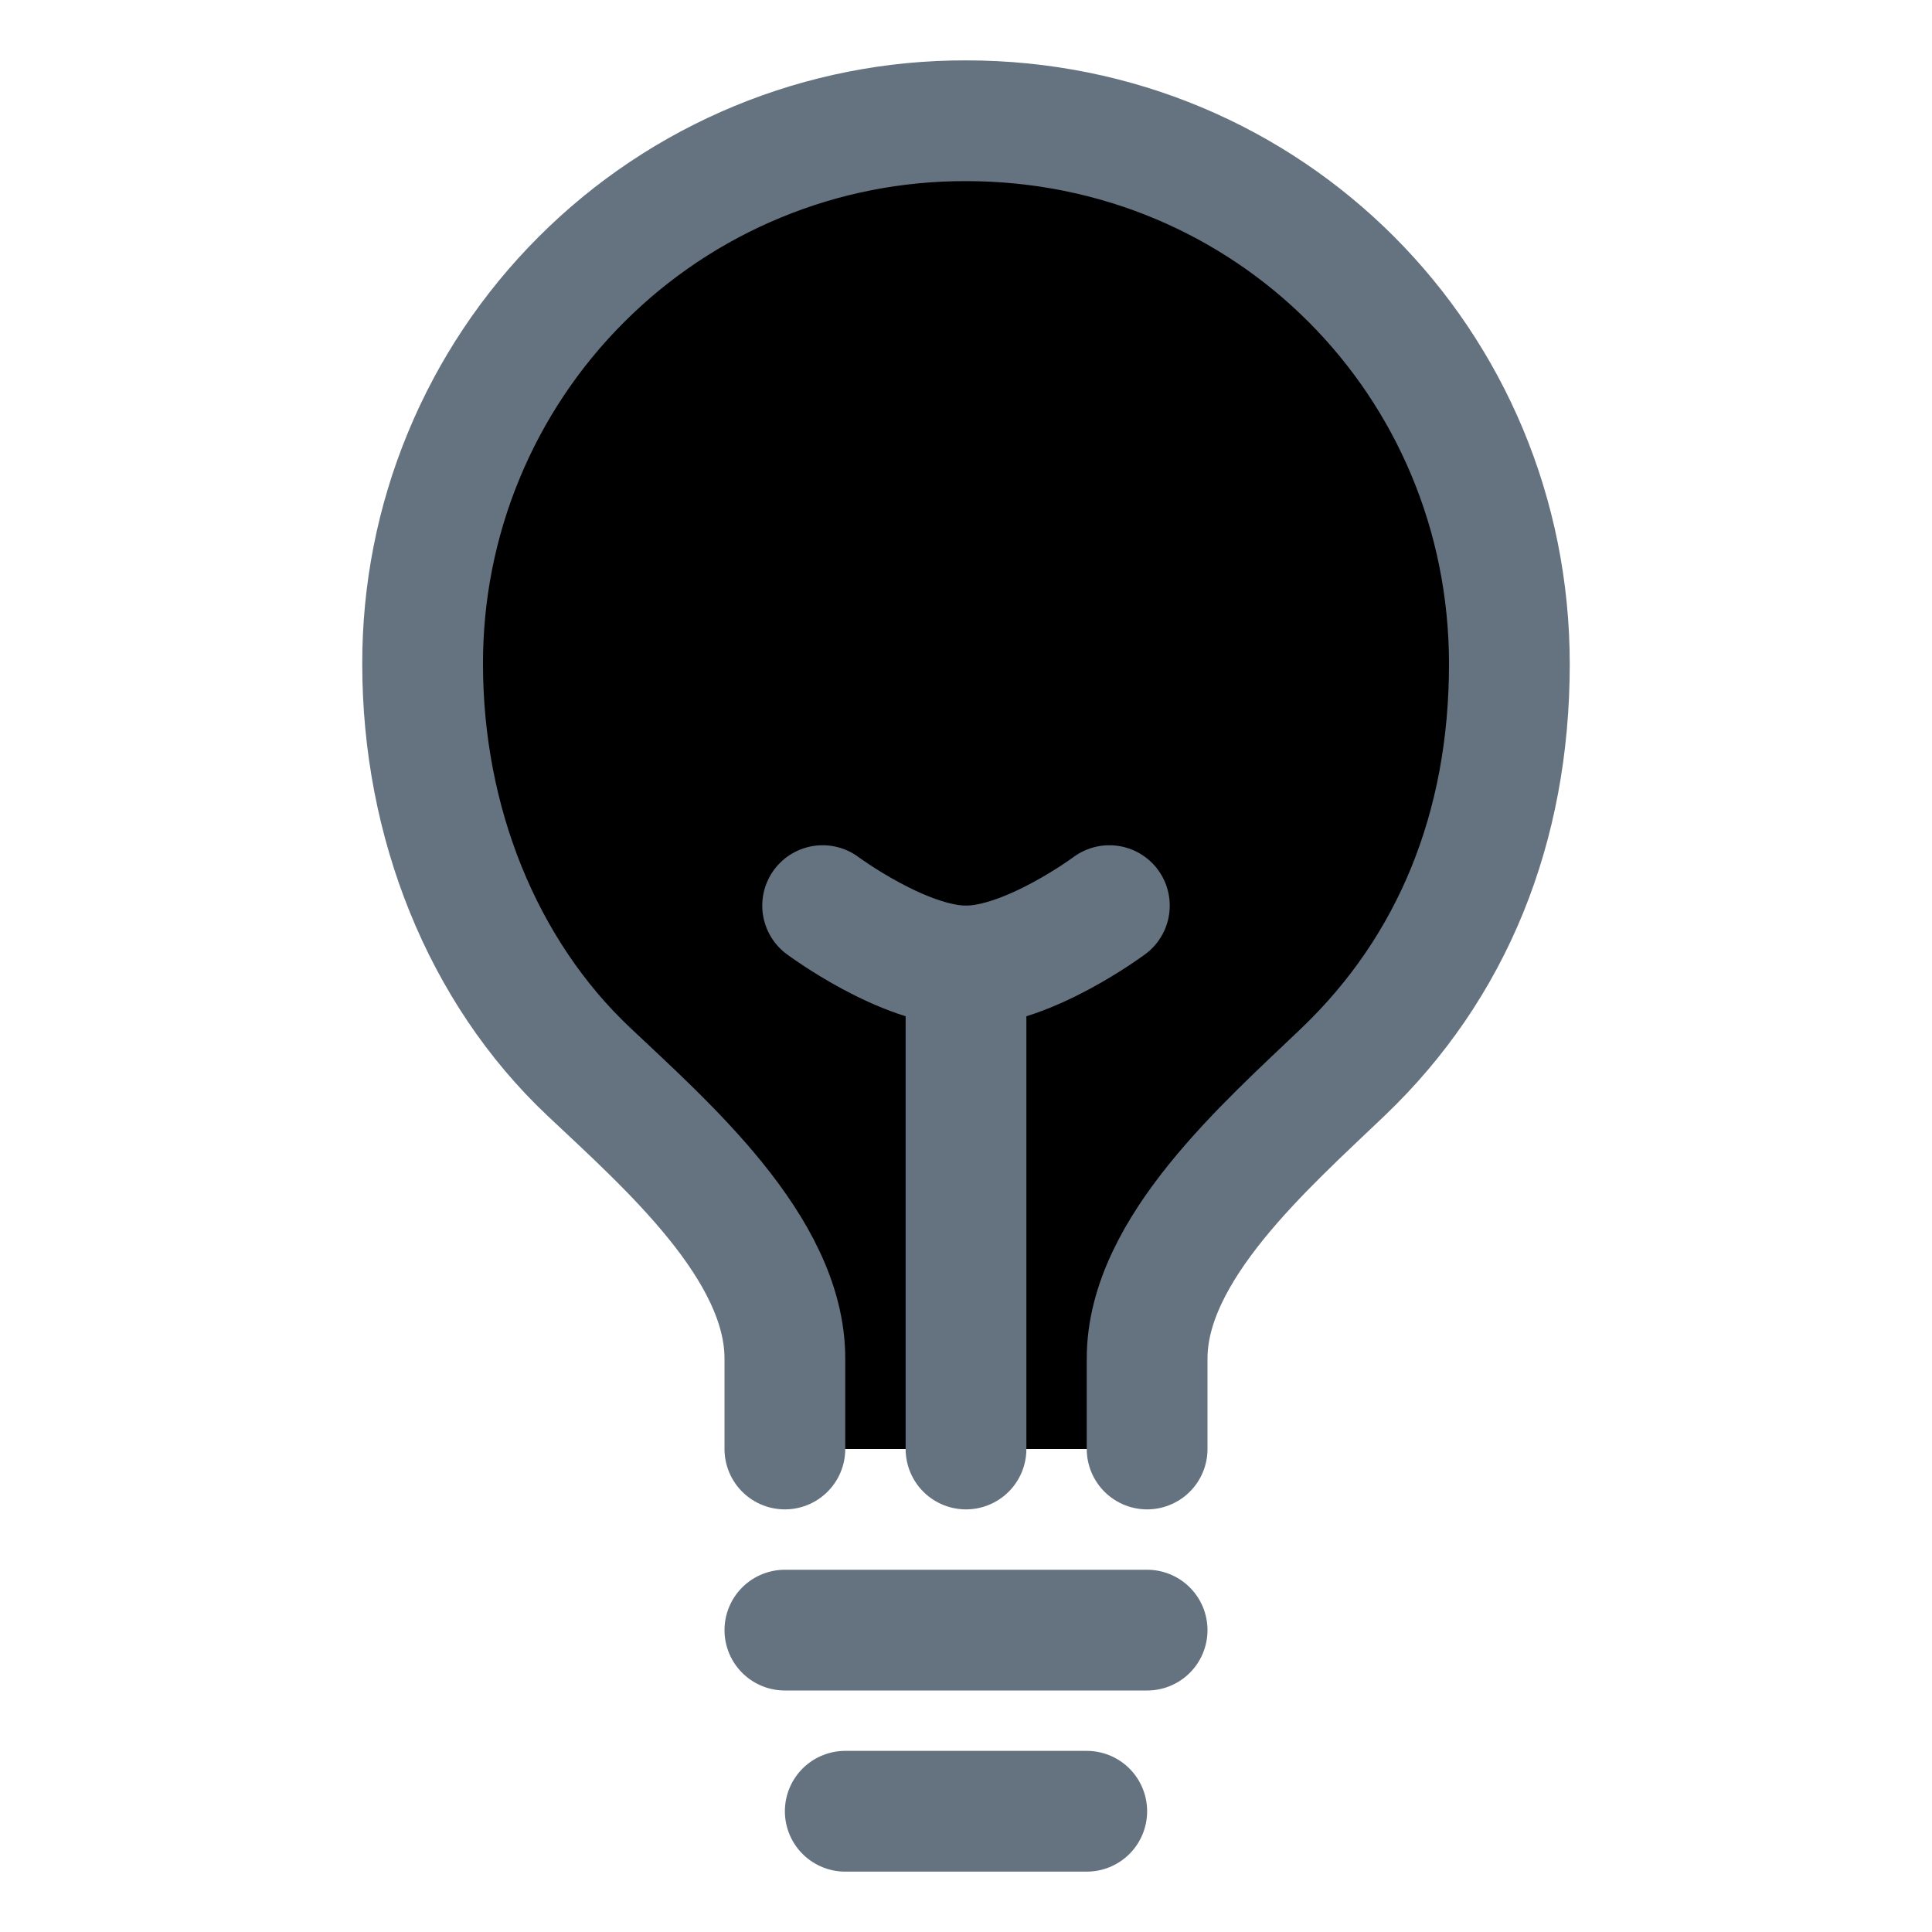
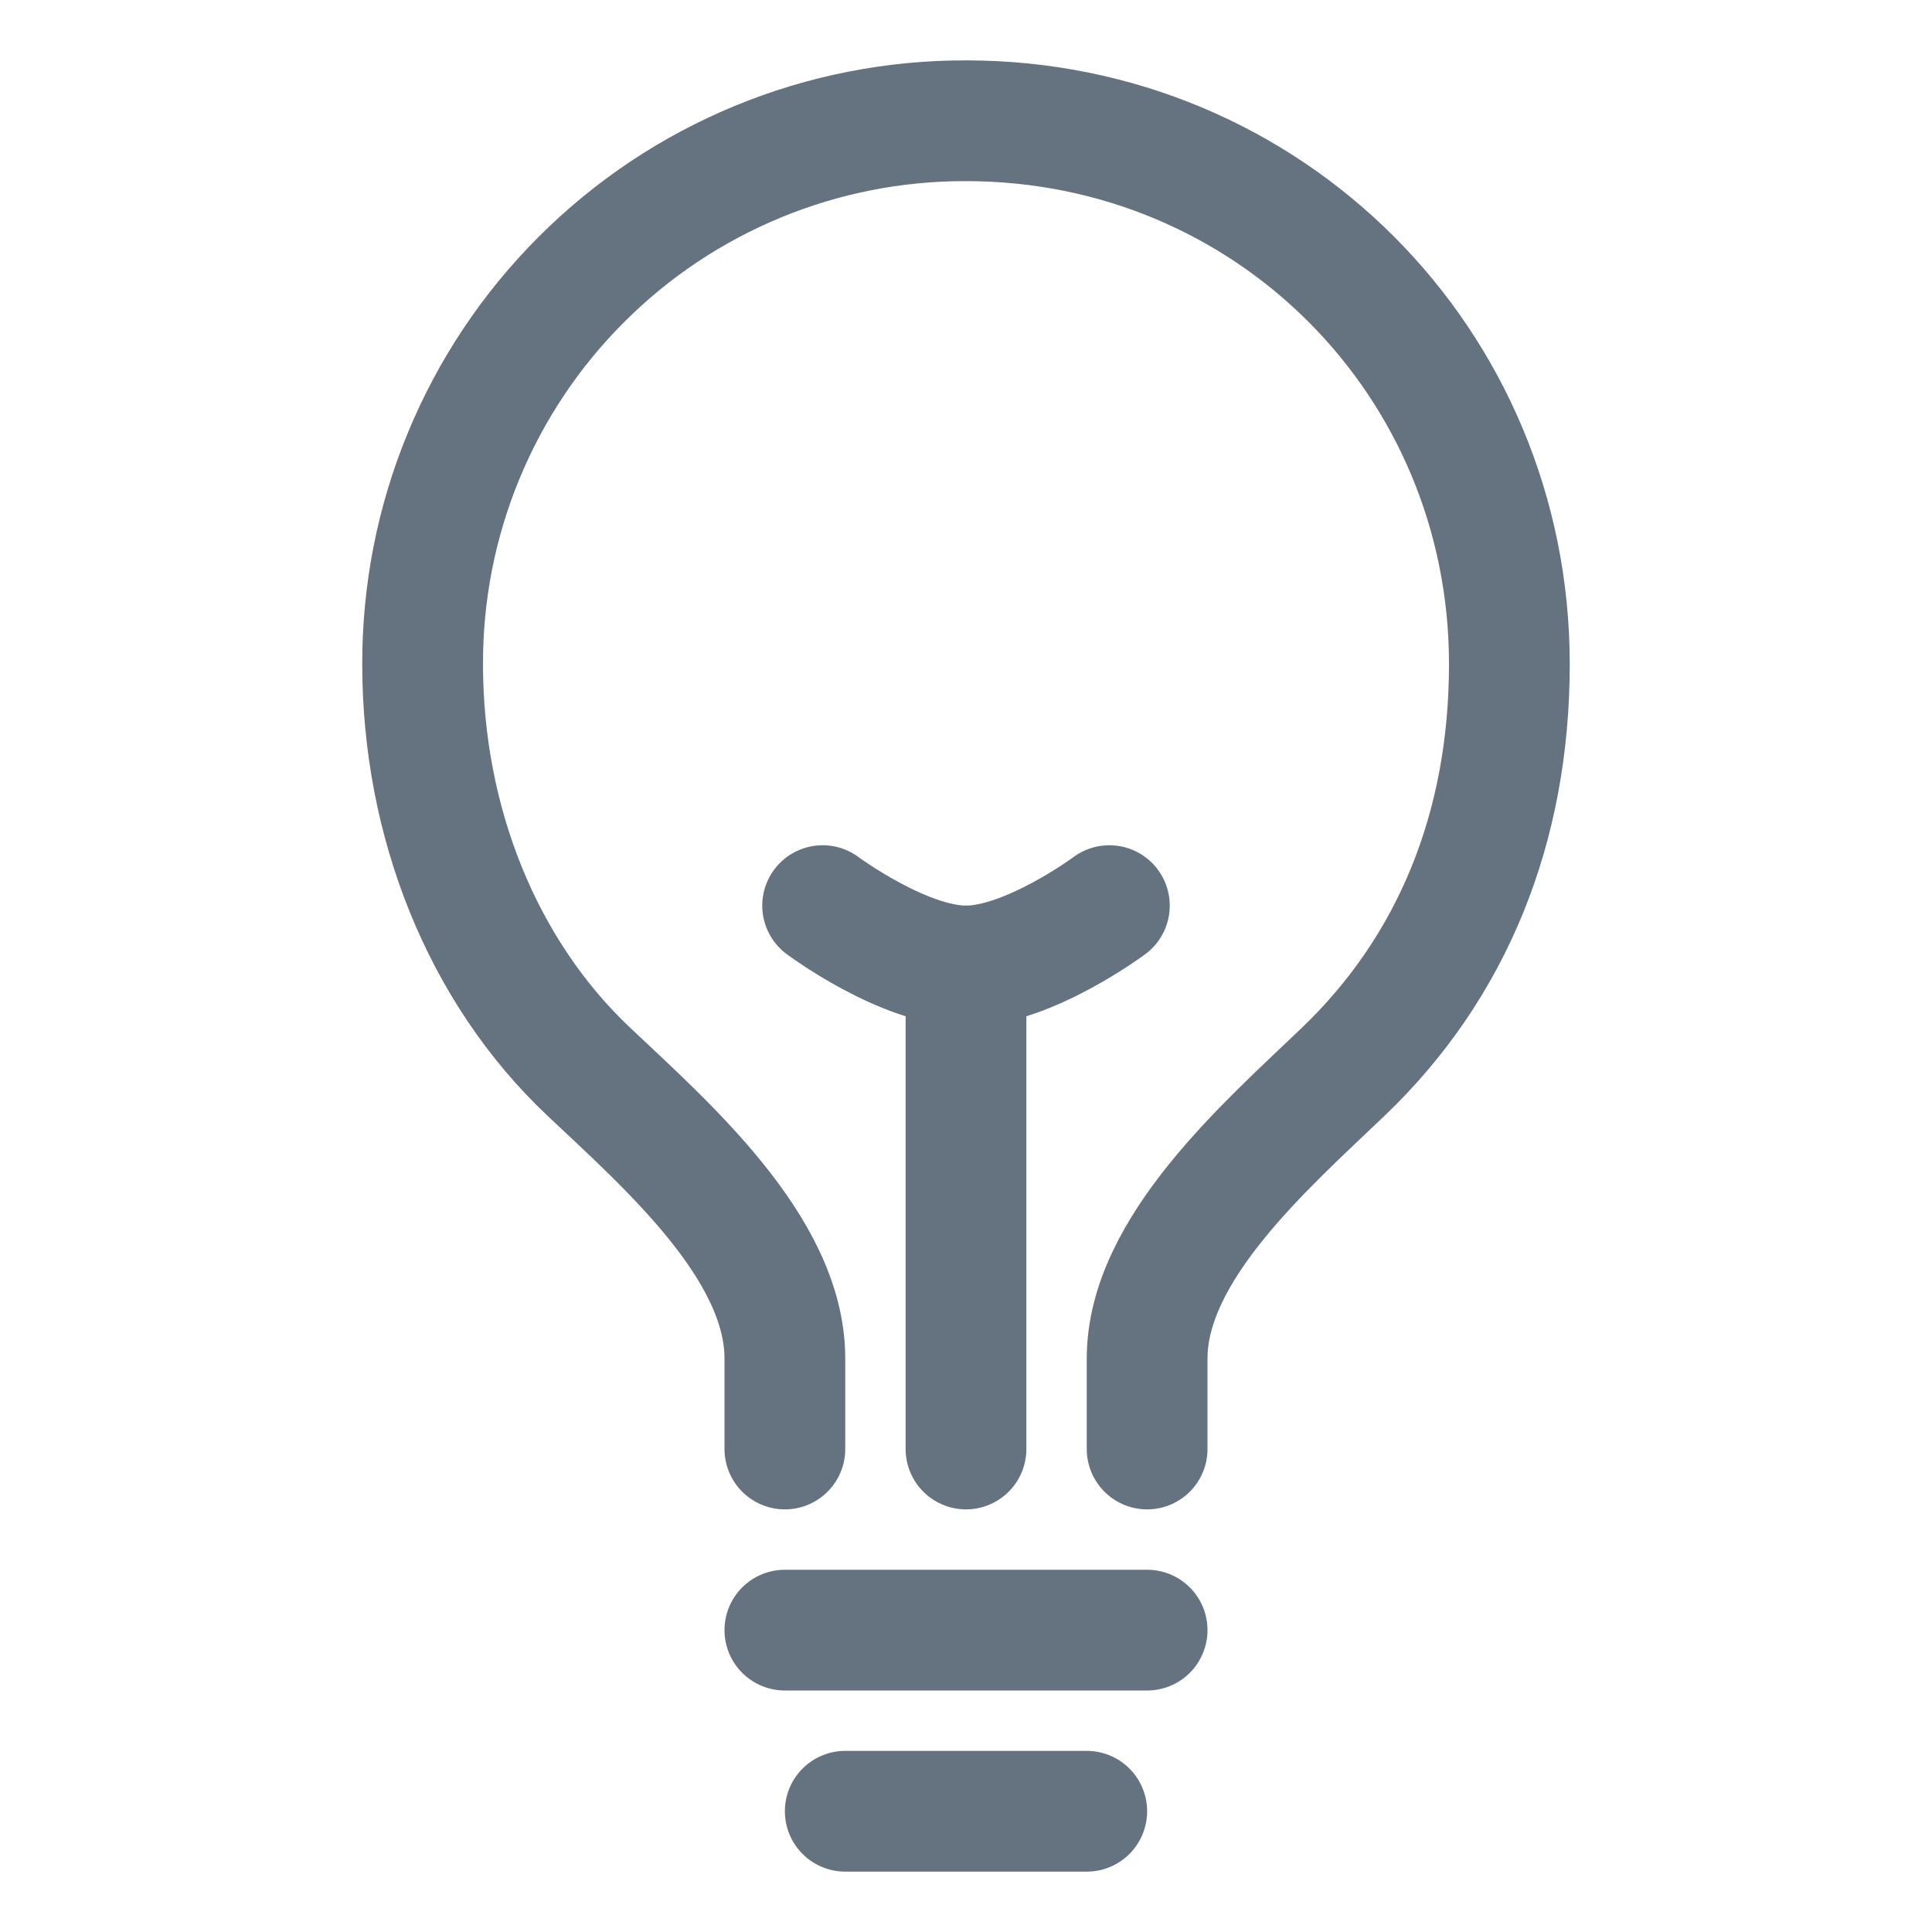
- <svg xmlns="http://www.w3.org/2000/svg" width="24" height="24" viewBox="0 0 24 24">
+ <svg xmlns="http://www.w3.org/2000/svg" width="24" height="24" viewBox="0 0 24 24" fill="none">
  <path d="M14.25 18V16.875C14.25 15.516 15.729 14.23 16.688 13.312C18.039 12.02 18.75 10.284 18.75 8.25C18.75 4.5 15.763 1.5 12 1.5C11.113 1.498 10.234 1.67 9.414 2.009C8.594 2.347 7.849 2.844 7.222 3.472C6.594 4.099 6.097 4.844 5.759 5.664C5.42 6.484 5.248 7.363 5.25 8.25C5.25 10.211 5.991 12.065 7.313 13.312C8.266 14.213 9.75 15.502 9.75 16.875V18" stroke="#657380" stroke-width="1.5" stroke-linecap="round" stroke-linejoin="round" />
  <path d="M10.5 22.5H13.5" stroke="#657380" stroke-width="1.5" stroke-linecap="round" stroke-linejoin="round" />
  <path d="M9.75 20.25H14.25" stroke="#657380" stroke-width="1.5" stroke-linecap="round" stroke-linejoin="round" />
  <path d="M12 18V12" stroke="#657380" stroke-width="1.5" stroke-linecap="round" stroke-linejoin="round" />
  <path d="M13.781 11.25C13.781 11.25 12.773 12 12 12C11.227 12 10.219 11.25 10.219 11.25" stroke="#657380" stroke-width="1.5" stroke-linecap="round" stroke-linejoin="round" />
</svg>
